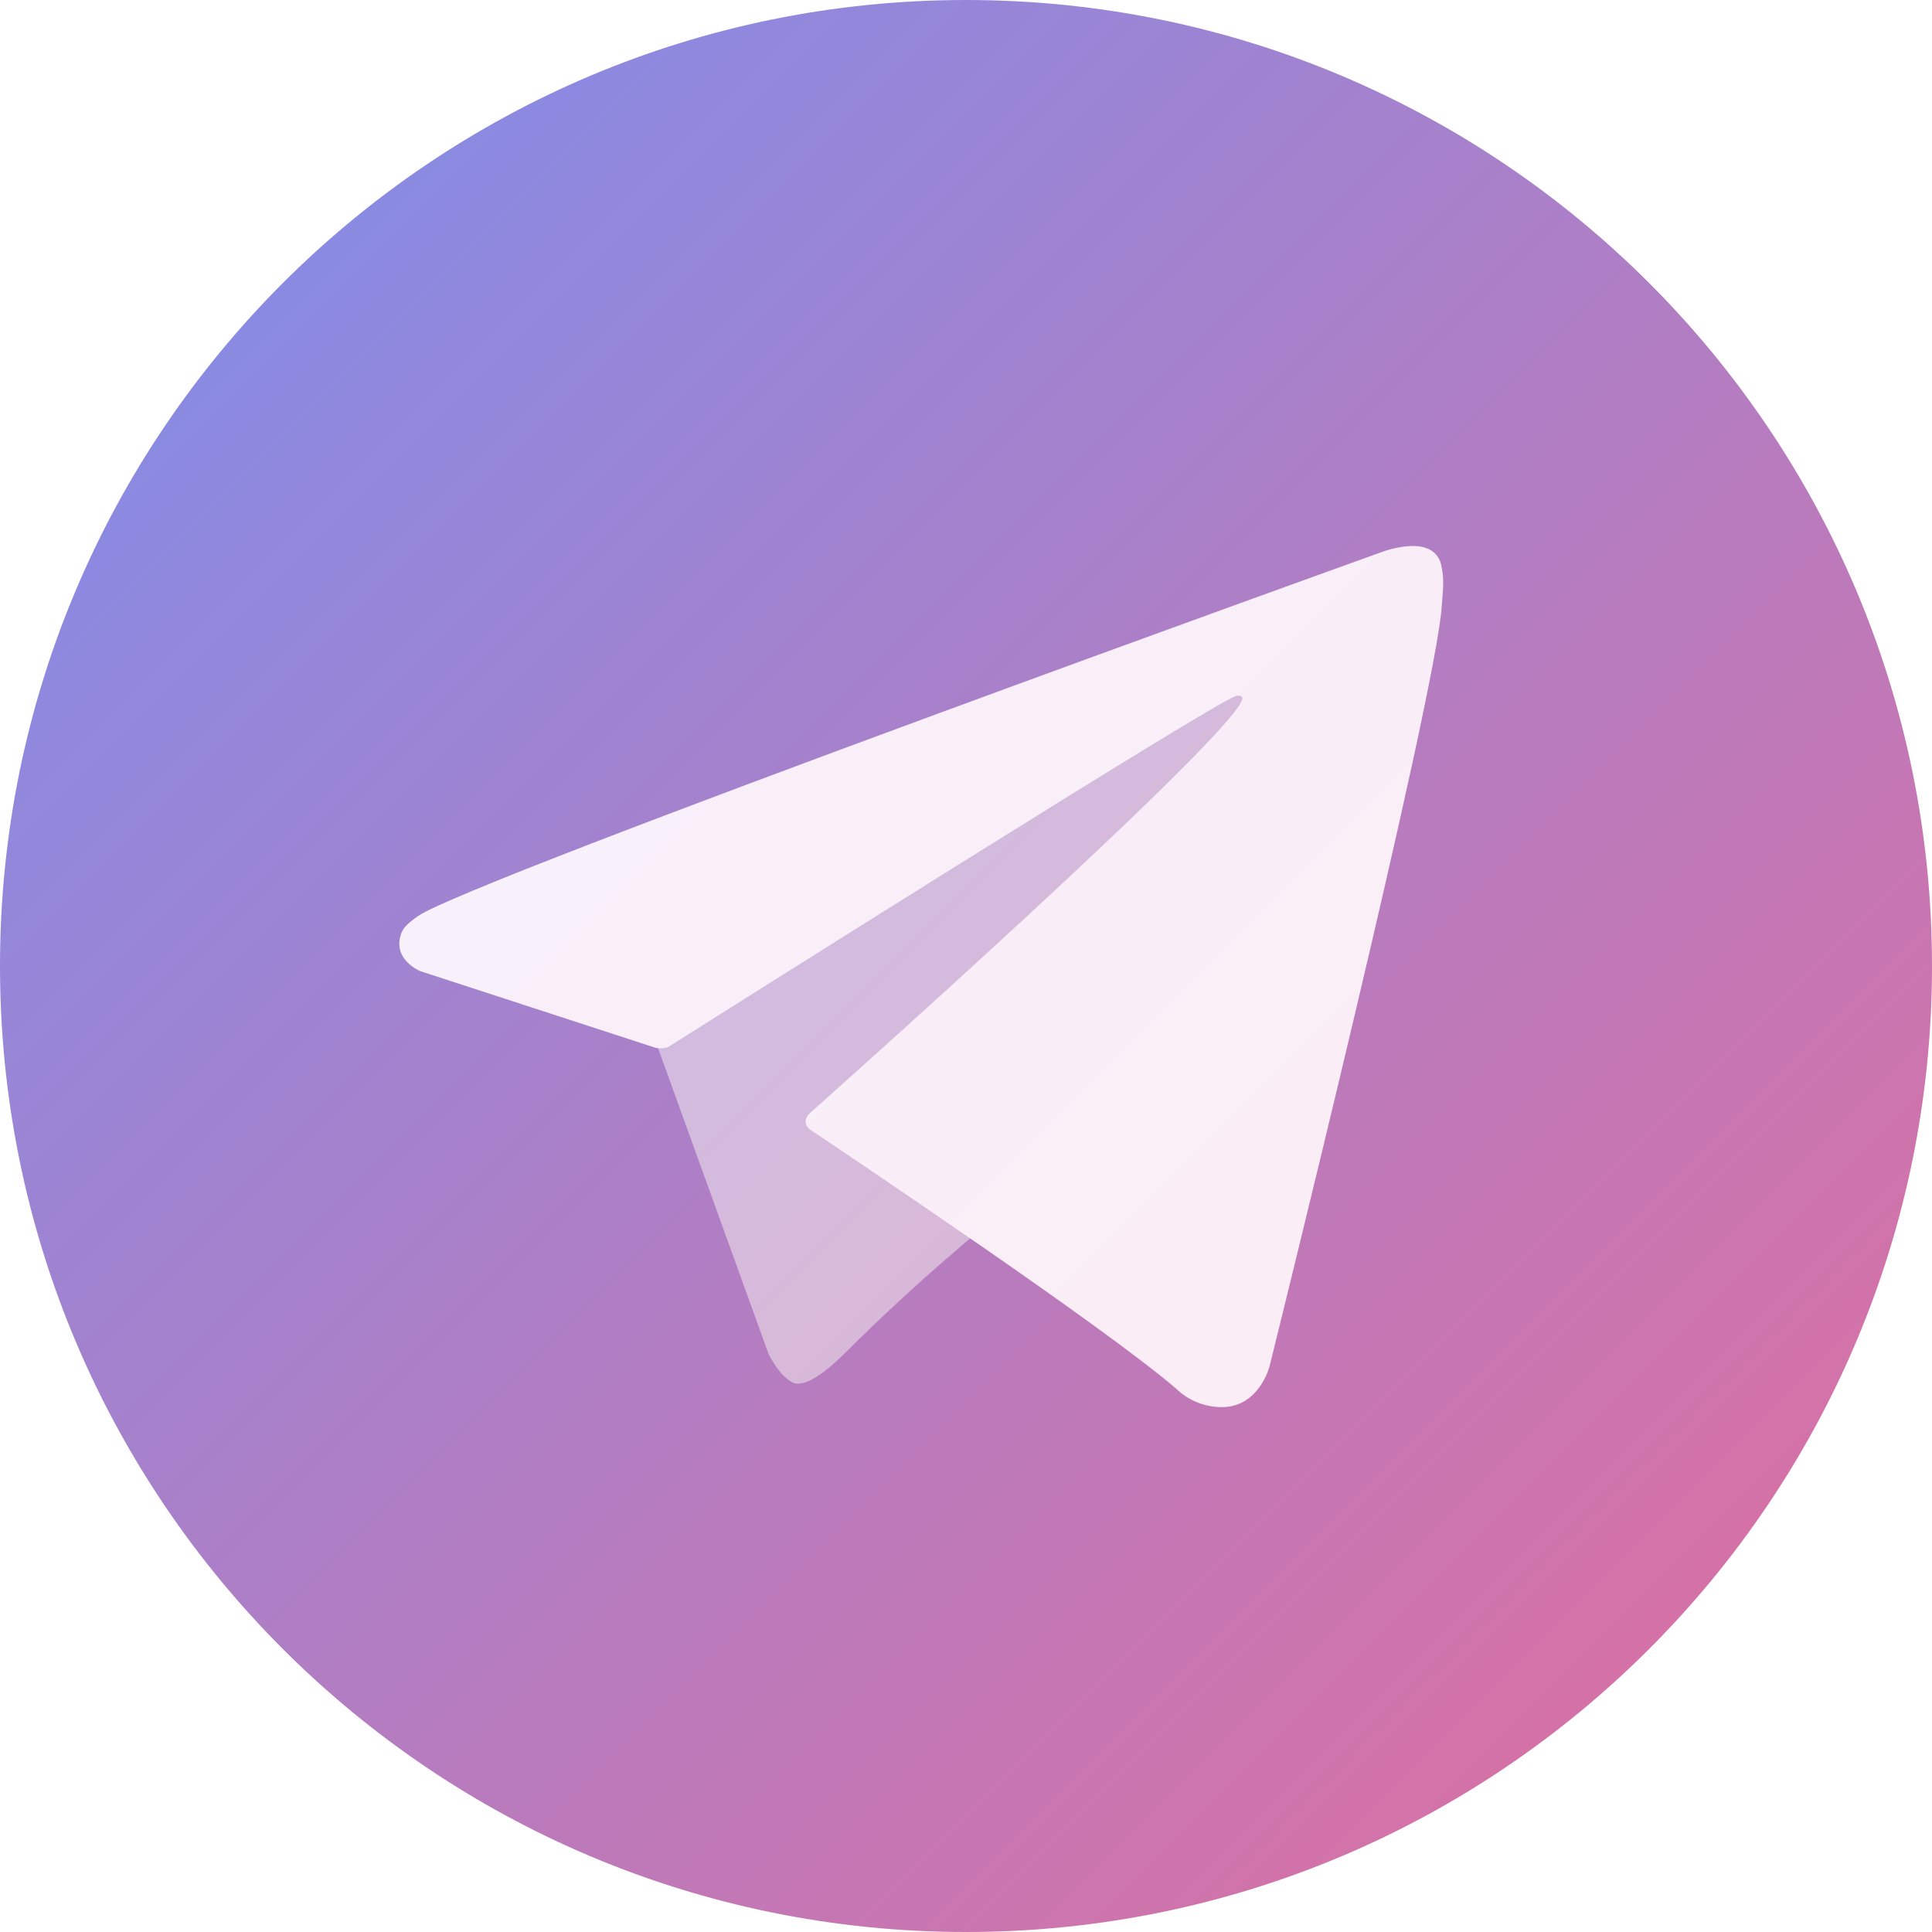
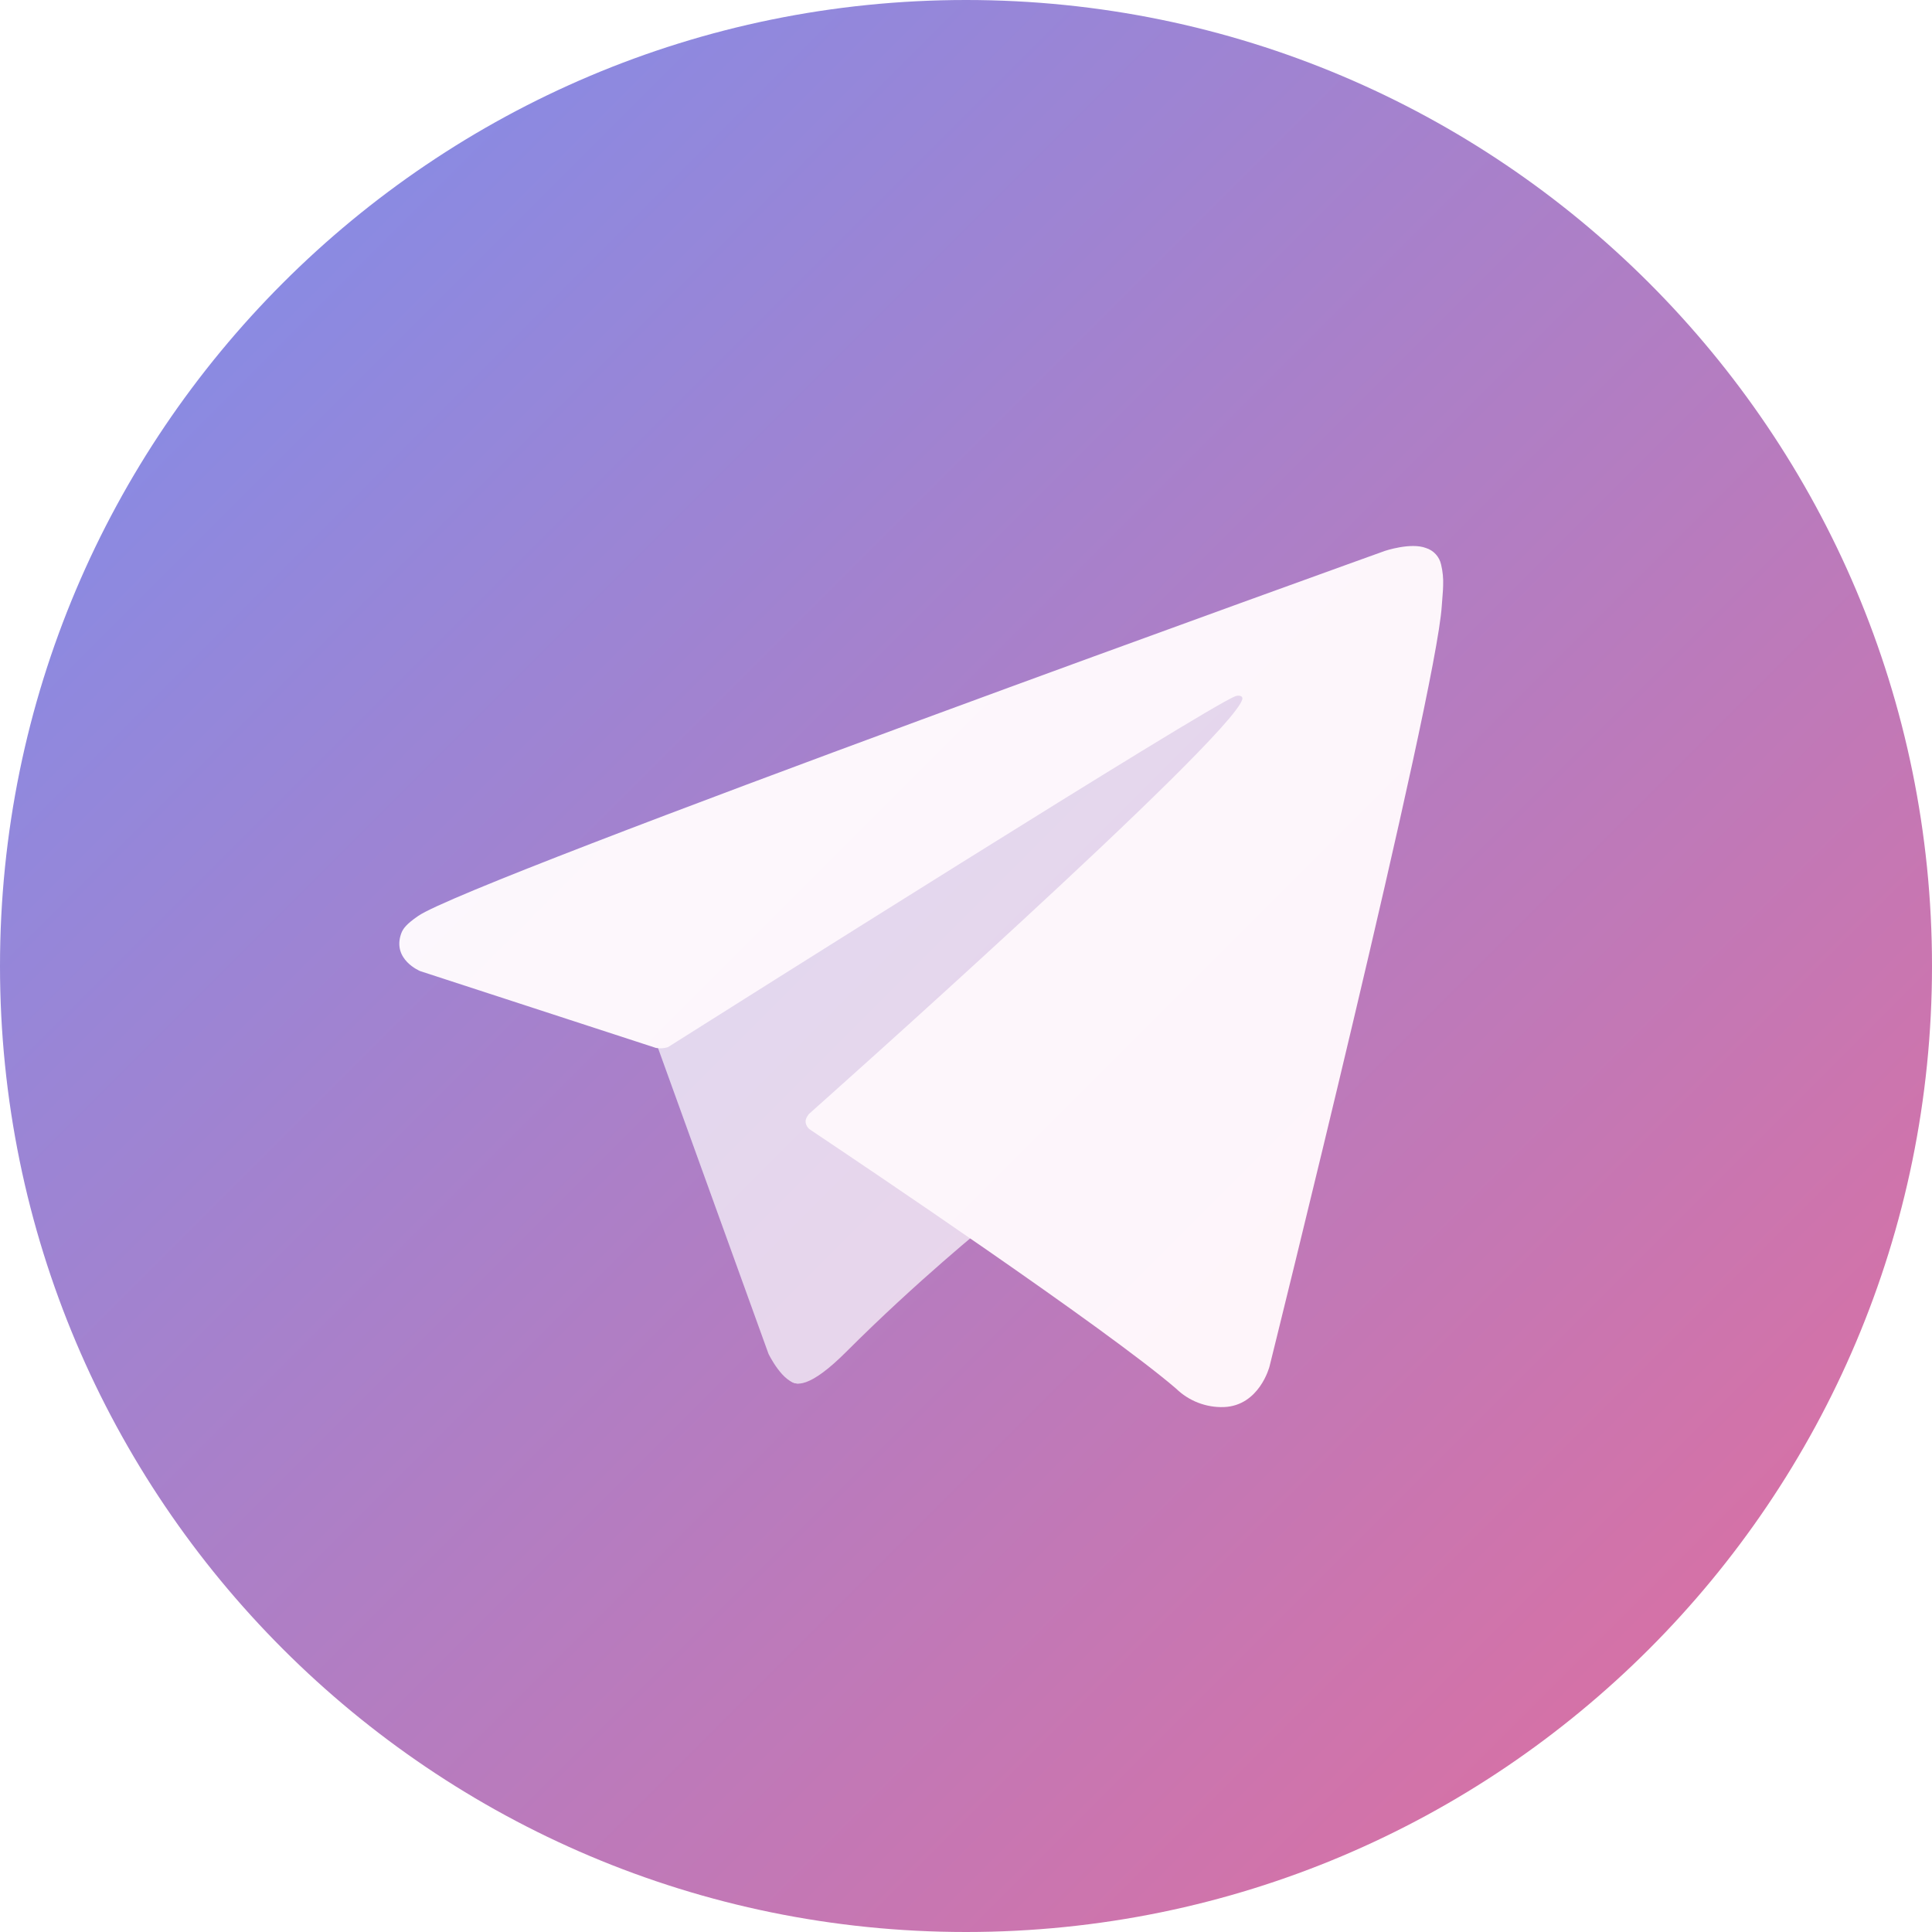
<svg xmlns="http://www.w3.org/2000/svg" id="Livello_1" data-name="Livello 1" viewBox="0 0 240 240">
  <defs>
    <linearGradient id="linear-gradient" x1="0" y1="0" x2="240" y2="240" gradientUnits="userSpaceOnUse">
      <stop offset="0" stop-color="#7B8FEE" />
      <stop offset="1" stop-color="#E46D9B" />
    </linearGradient>
    <linearGradient id="linear-gradient-gray" x1="0" y1="0" x2="240" y2="240" gradientUnits="userSpaceOnUse">
-       <stop offset="0" stop-color="#B9C6F2" />
-       <stop offset="1" stop-color="#F0AEC6" />
+       <stop offset="0" stop-color="#D2DBF8" />
+       <stop offset="1" stop-color="#F8D2E2" />
    </linearGradient>
    <linearGradient id="linear-gradient-white" x1="0" y1="0" x2="240" y2="240" gradientUnits="userSpaceOnUse">
-       <stop offset="0" stop-color="#F5F3FF" />
-       <stop offset="1" stop-color="#FDEAF1" />
+       <stop offset="0" stop-color="#FBFAFF" />
+       <stop offset="1" stop-color="#FFF2F8" />
    </linearGradient>
  </defs>
  <circle cx="120" cy="120" r="120" fill="url(#linear-gradient)" />
  <path d="M81.229,128.772l14.237,39.406s1.78,3.687,3.686,3.687,30.255-29.492,30.255-29.492l31.525-60.89L81.737,118.6Z" fill="url(#linear-gradient-gray)" />
  <path d="M100.106,138.878l-2.733,29.046s-1.144,8.9,7.754,0,17.415-15.763,17.415-15.763" fill="url(#linear-gradient-gray)" />
  <path d="M81.486,130.178,52.2,120.636s-3.5-1.42-2.373-4.64c.232-.664.7-1.229,2.1-2.2,6.489-4.523,120.106-45.36,120.106-45.36s3.208-1.081,5.1-.362a2.766,2.766,0,0,1,1.885,2.055,9.357,9.357,0,0,1,.254,2.585c-.009.752-.1,1.449-.169,2.542-.692,11.165-21.4,94.493-21.4,94.493s-1.239,4.876-5.678,5.043A8.13,8.13,0,0,1,146.1,172.5c-8.711-7.493-38.819-27.727-45.472-32.177a1.27,1.27,0,0,1-.546-.9c-.093-.469.417-1.05.417-1.05s52.426-46.6,53.821-51.492c.108-.379-.3-.566-.848-.4-3.482,1.281-63.844,39.4-70.506,43.607A3.21,3.21,0,0,1,81.486,130.178Z" fill="url(#linear-gradient-white)" />
</svg>
